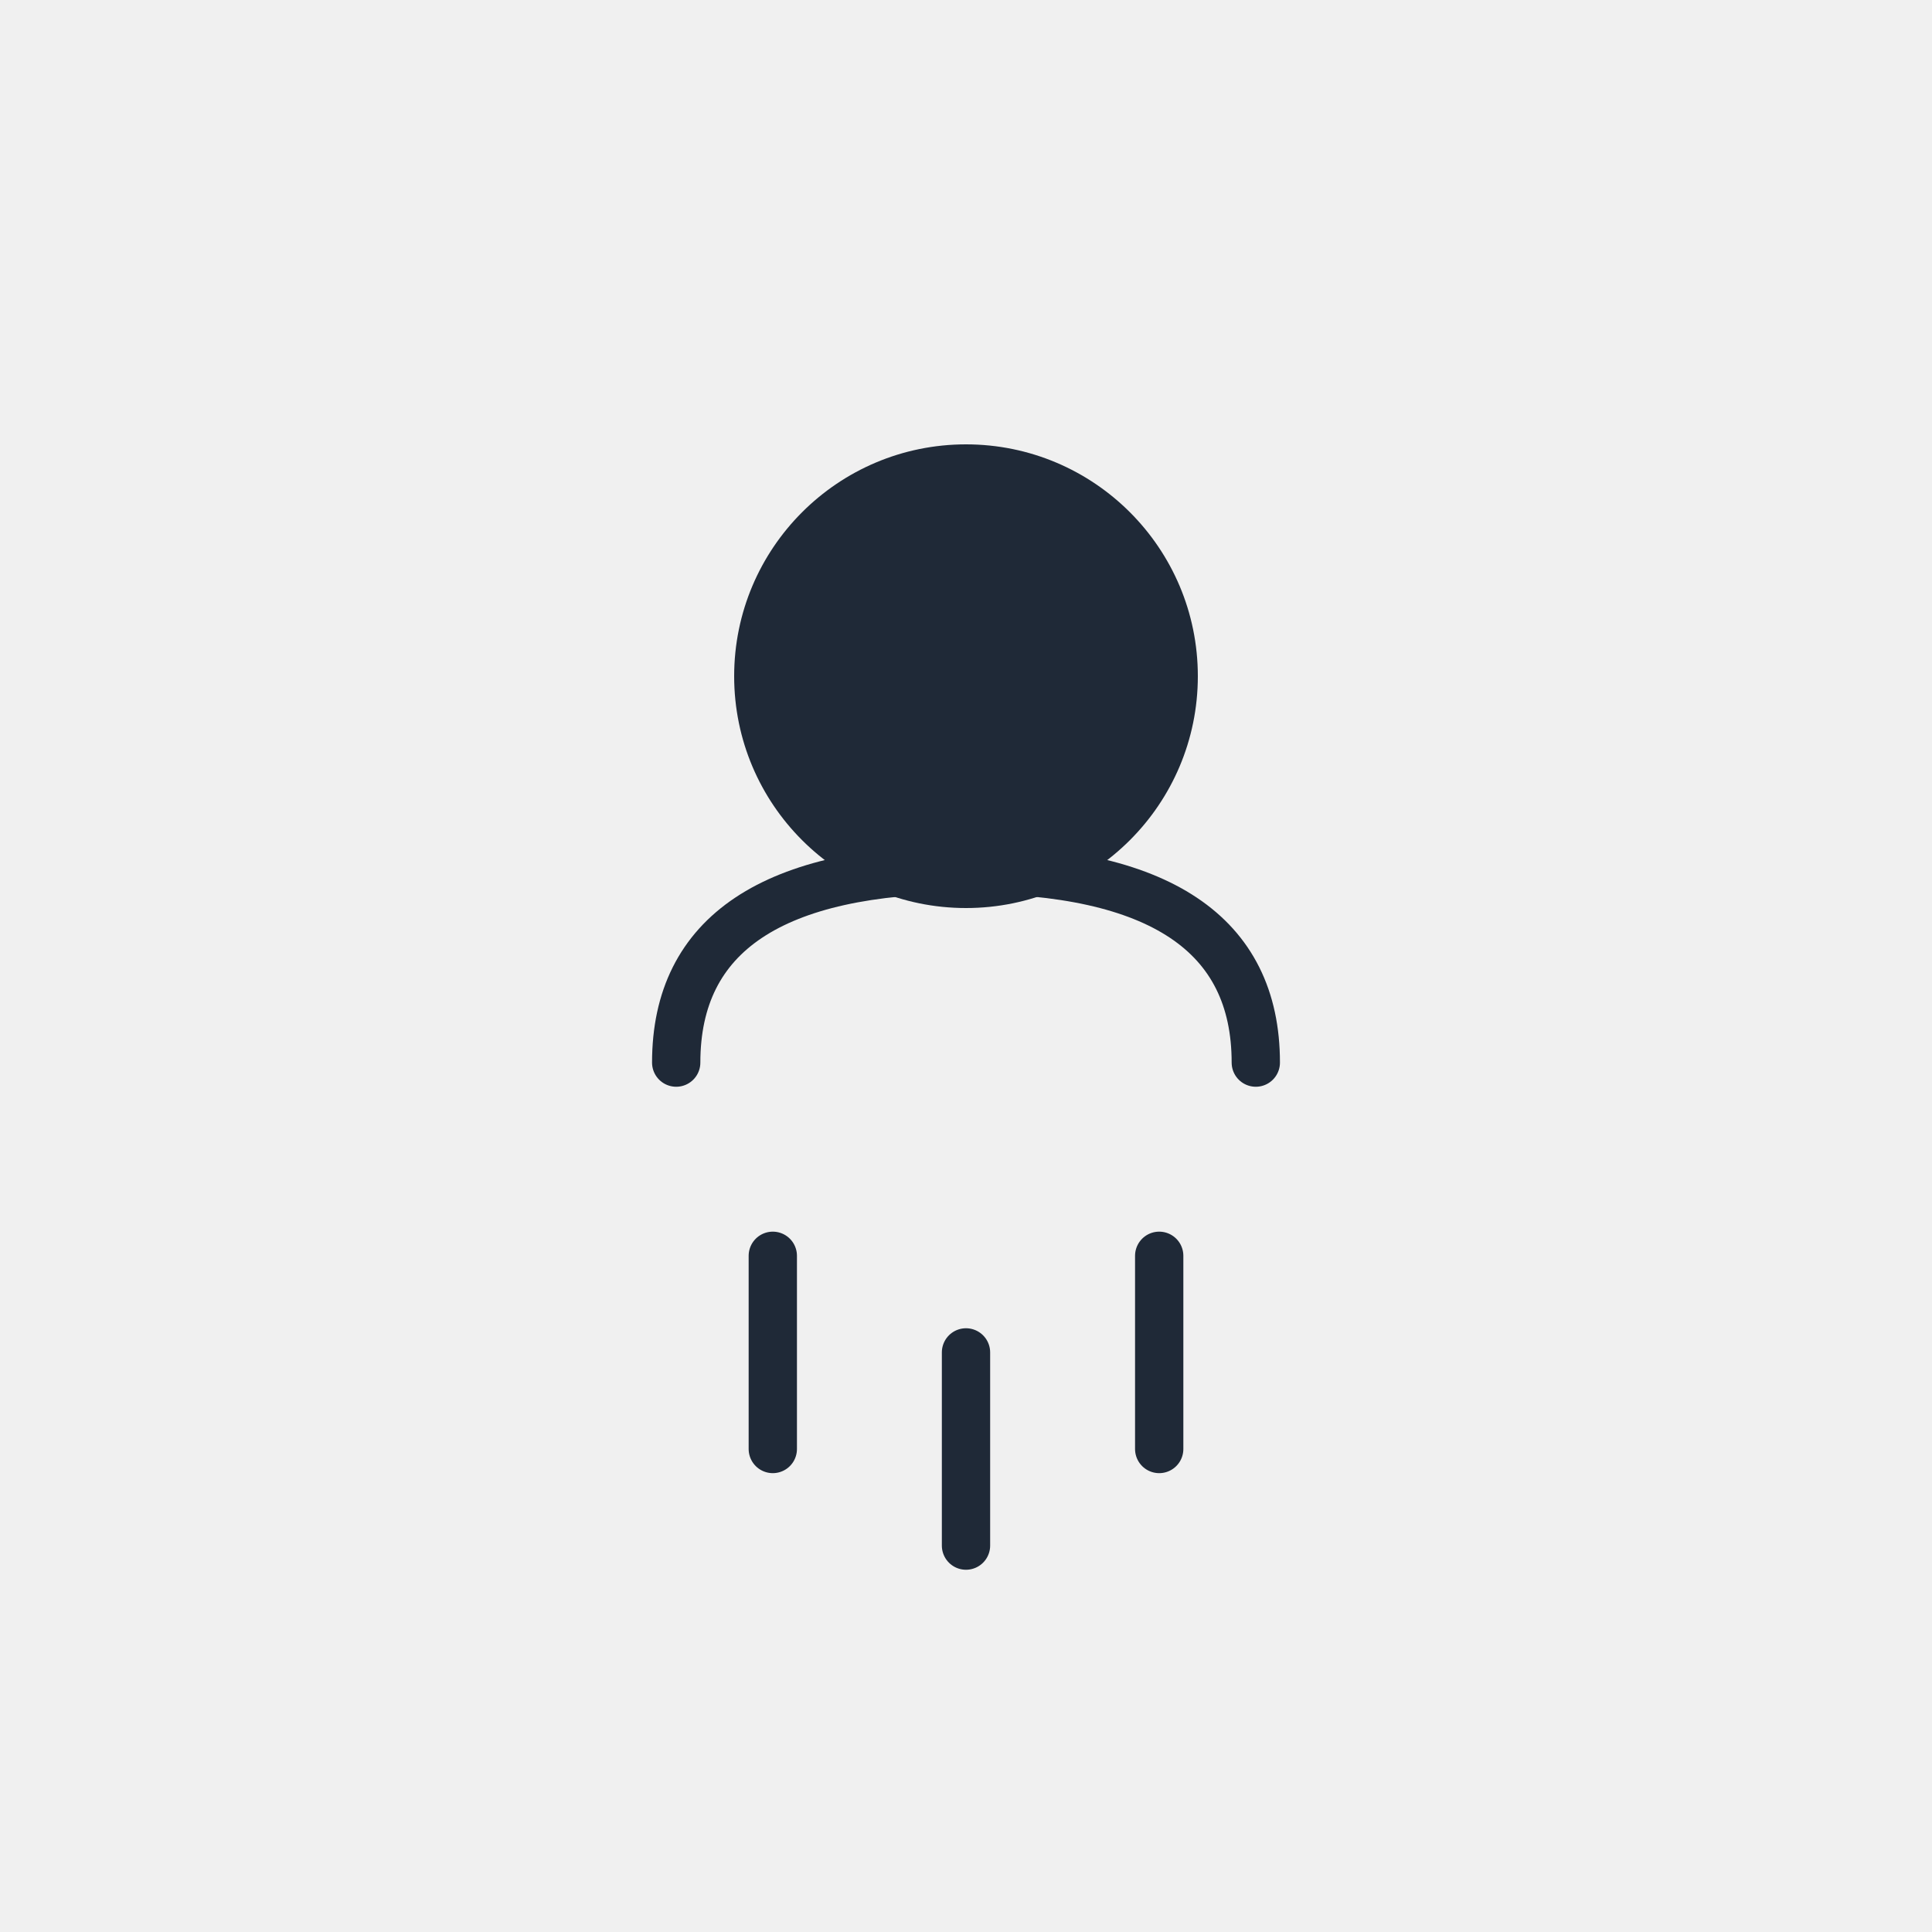
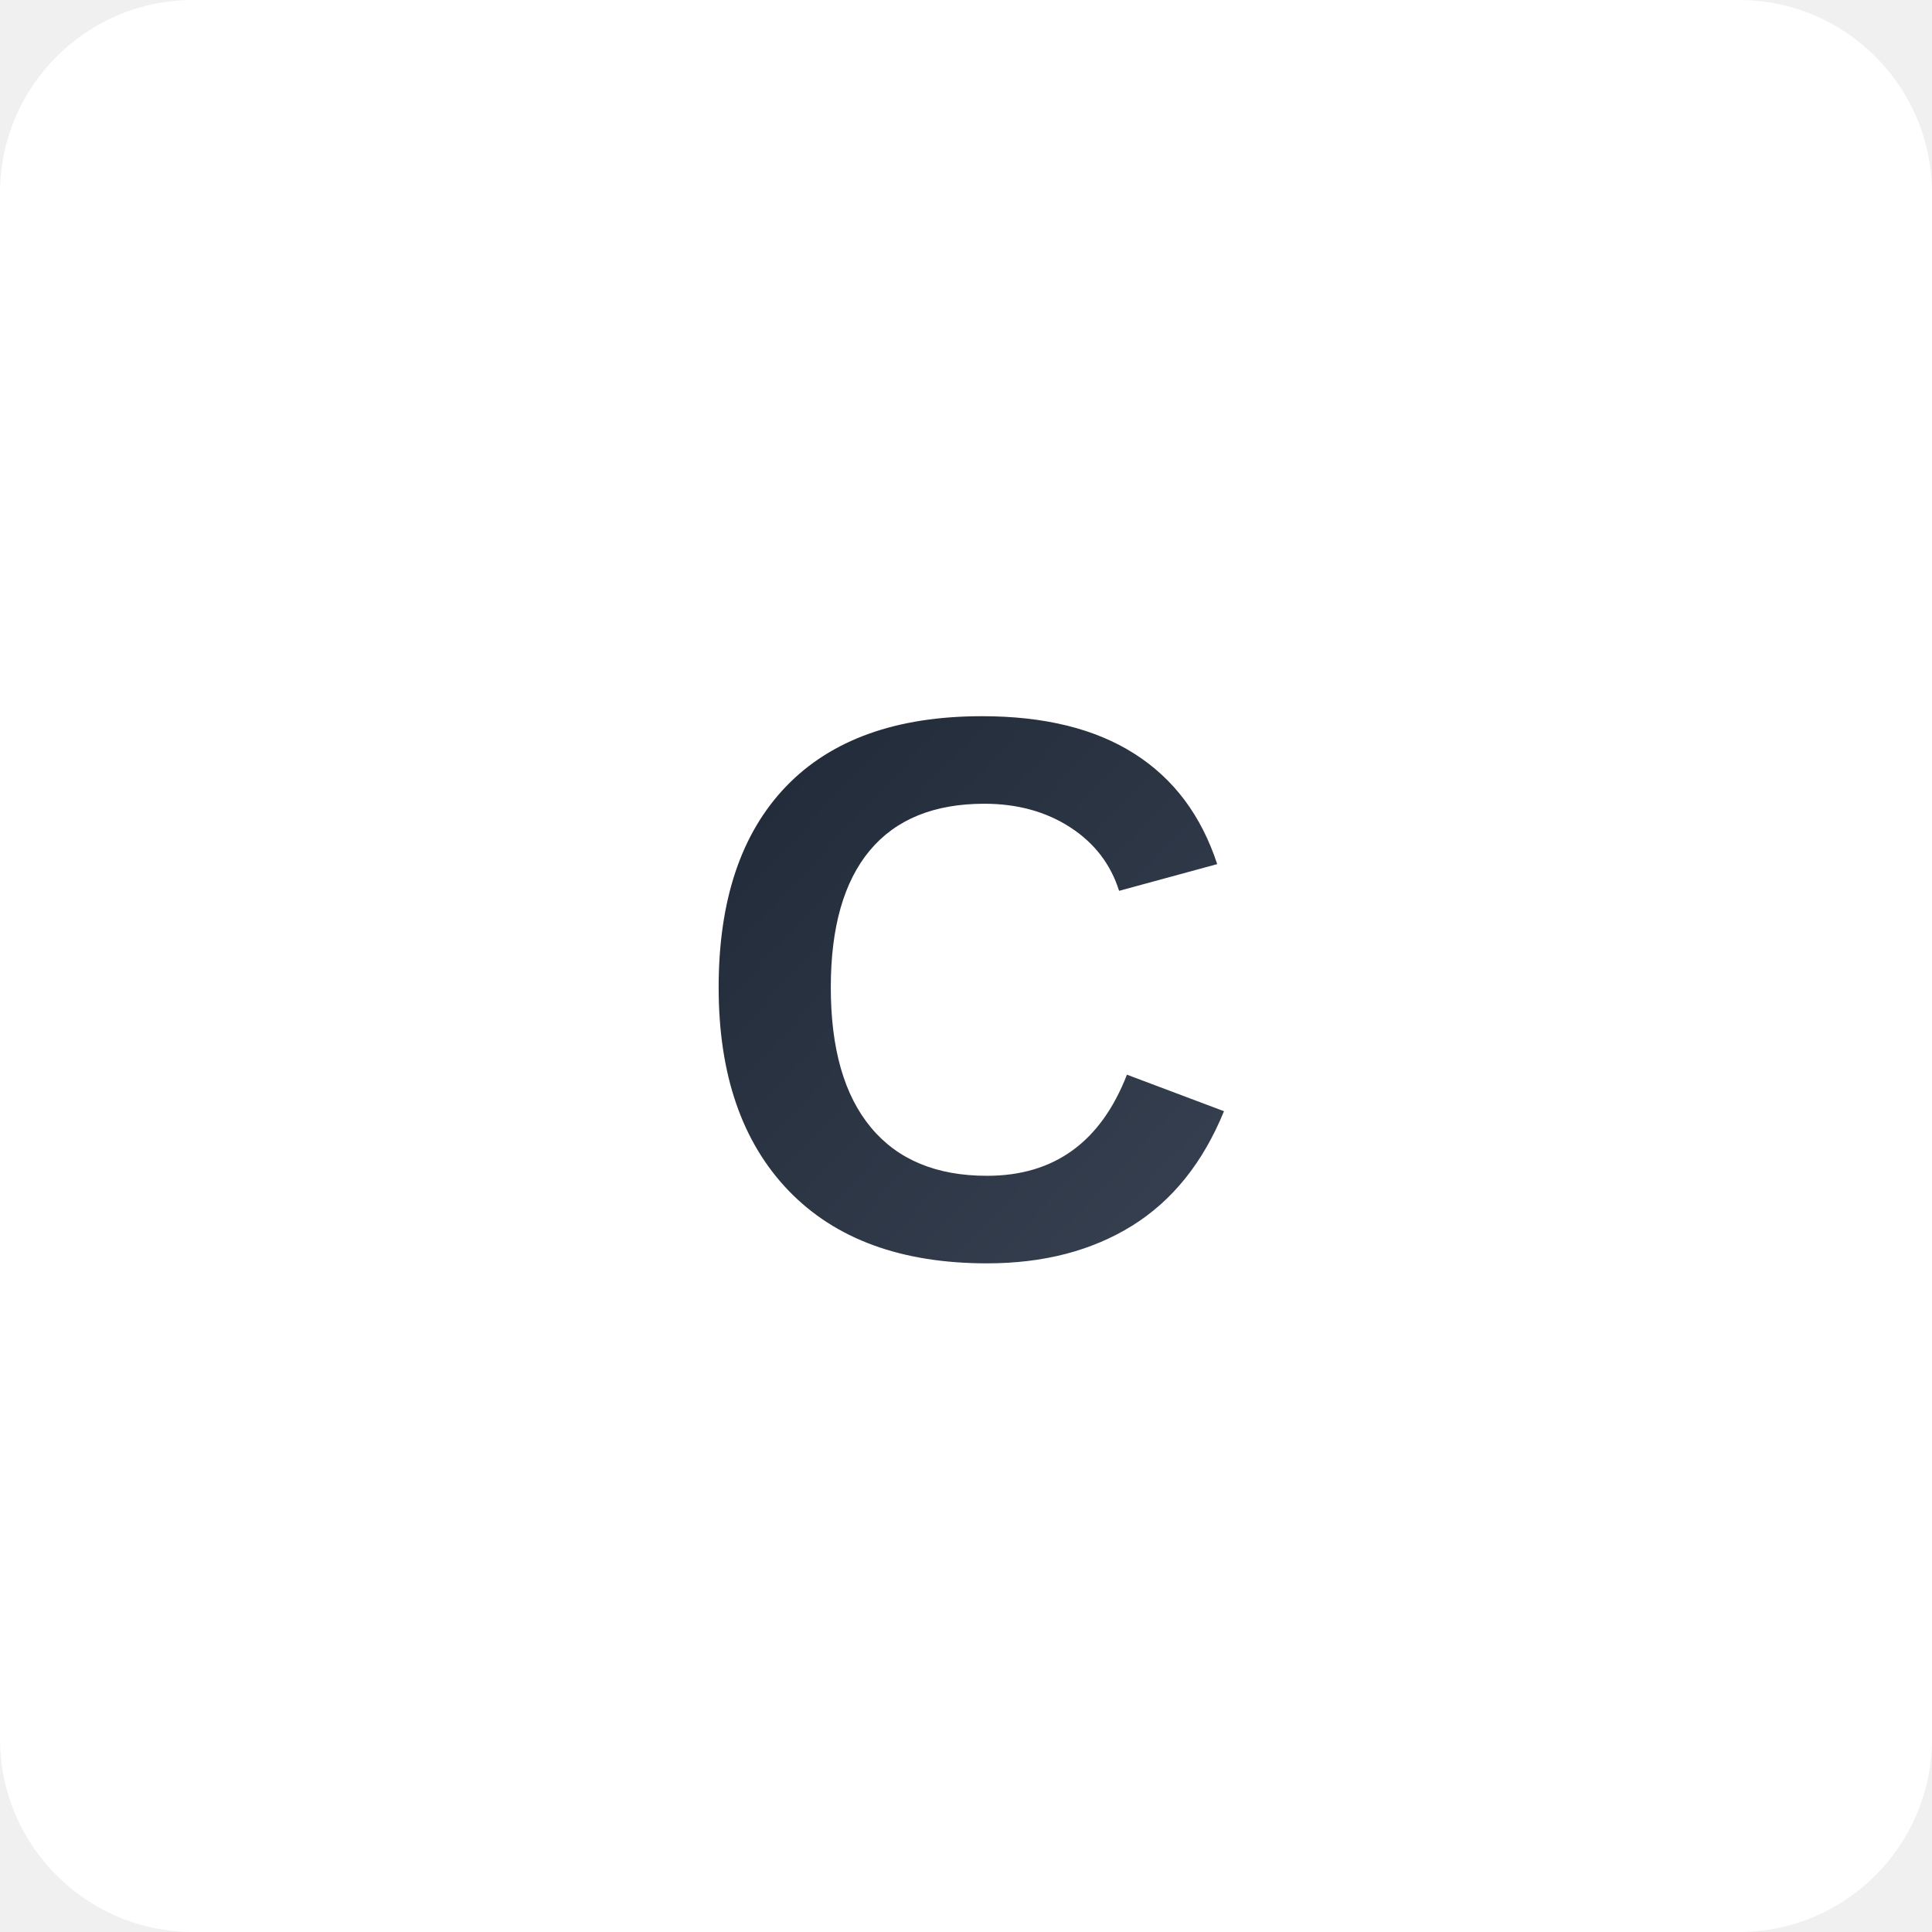
- <svg xmlns="http://www.w3.org/2000/svg" viewBox="0 0 100 100">
-   <rect width="100" height="100" fill="#f0f0f0" rx="8" />
-   <circle cx="50" cy="35" r="12" fill="#1f2937" />
-   <path d="M 35 55 Q 35 45 50 45 Q 65 45 65 55" stroke="#1f2937" stroke-width="2.5" fill="none" stroke-linecap="round" />
-   <path d="M 40 65 L 40 75 M 50 70 L 50 80 M 60 65 L 60 75" stroke="#1f2937" stroke-width="2.5" stroke-linecap="round" />
+ <svg xmlns="http://www.w3.org/2000/svg" viewBox="0 0 200 200">
+   <defs>
+     <linearGradient id="claude-grad" x1="0%" y1="0%" x2="100%" y2="100%">
+       <stop offset="0%" style="stop-color:#1f2937;stop-opacity:1" />
+       <stop offset="100%" style="stop-color:#374151;stop-opacity:1" />
+     </linearGradient>
+   </defs>
+   <rect width="200" height="200" fill="white" rx="20" />
+   <text x="100" y="130" font-family="Arial, sans-serif" font-size="80" font-weight="bold" fill="url(#claude-grad)" text-anchor="middle">C</text>
</svg>
